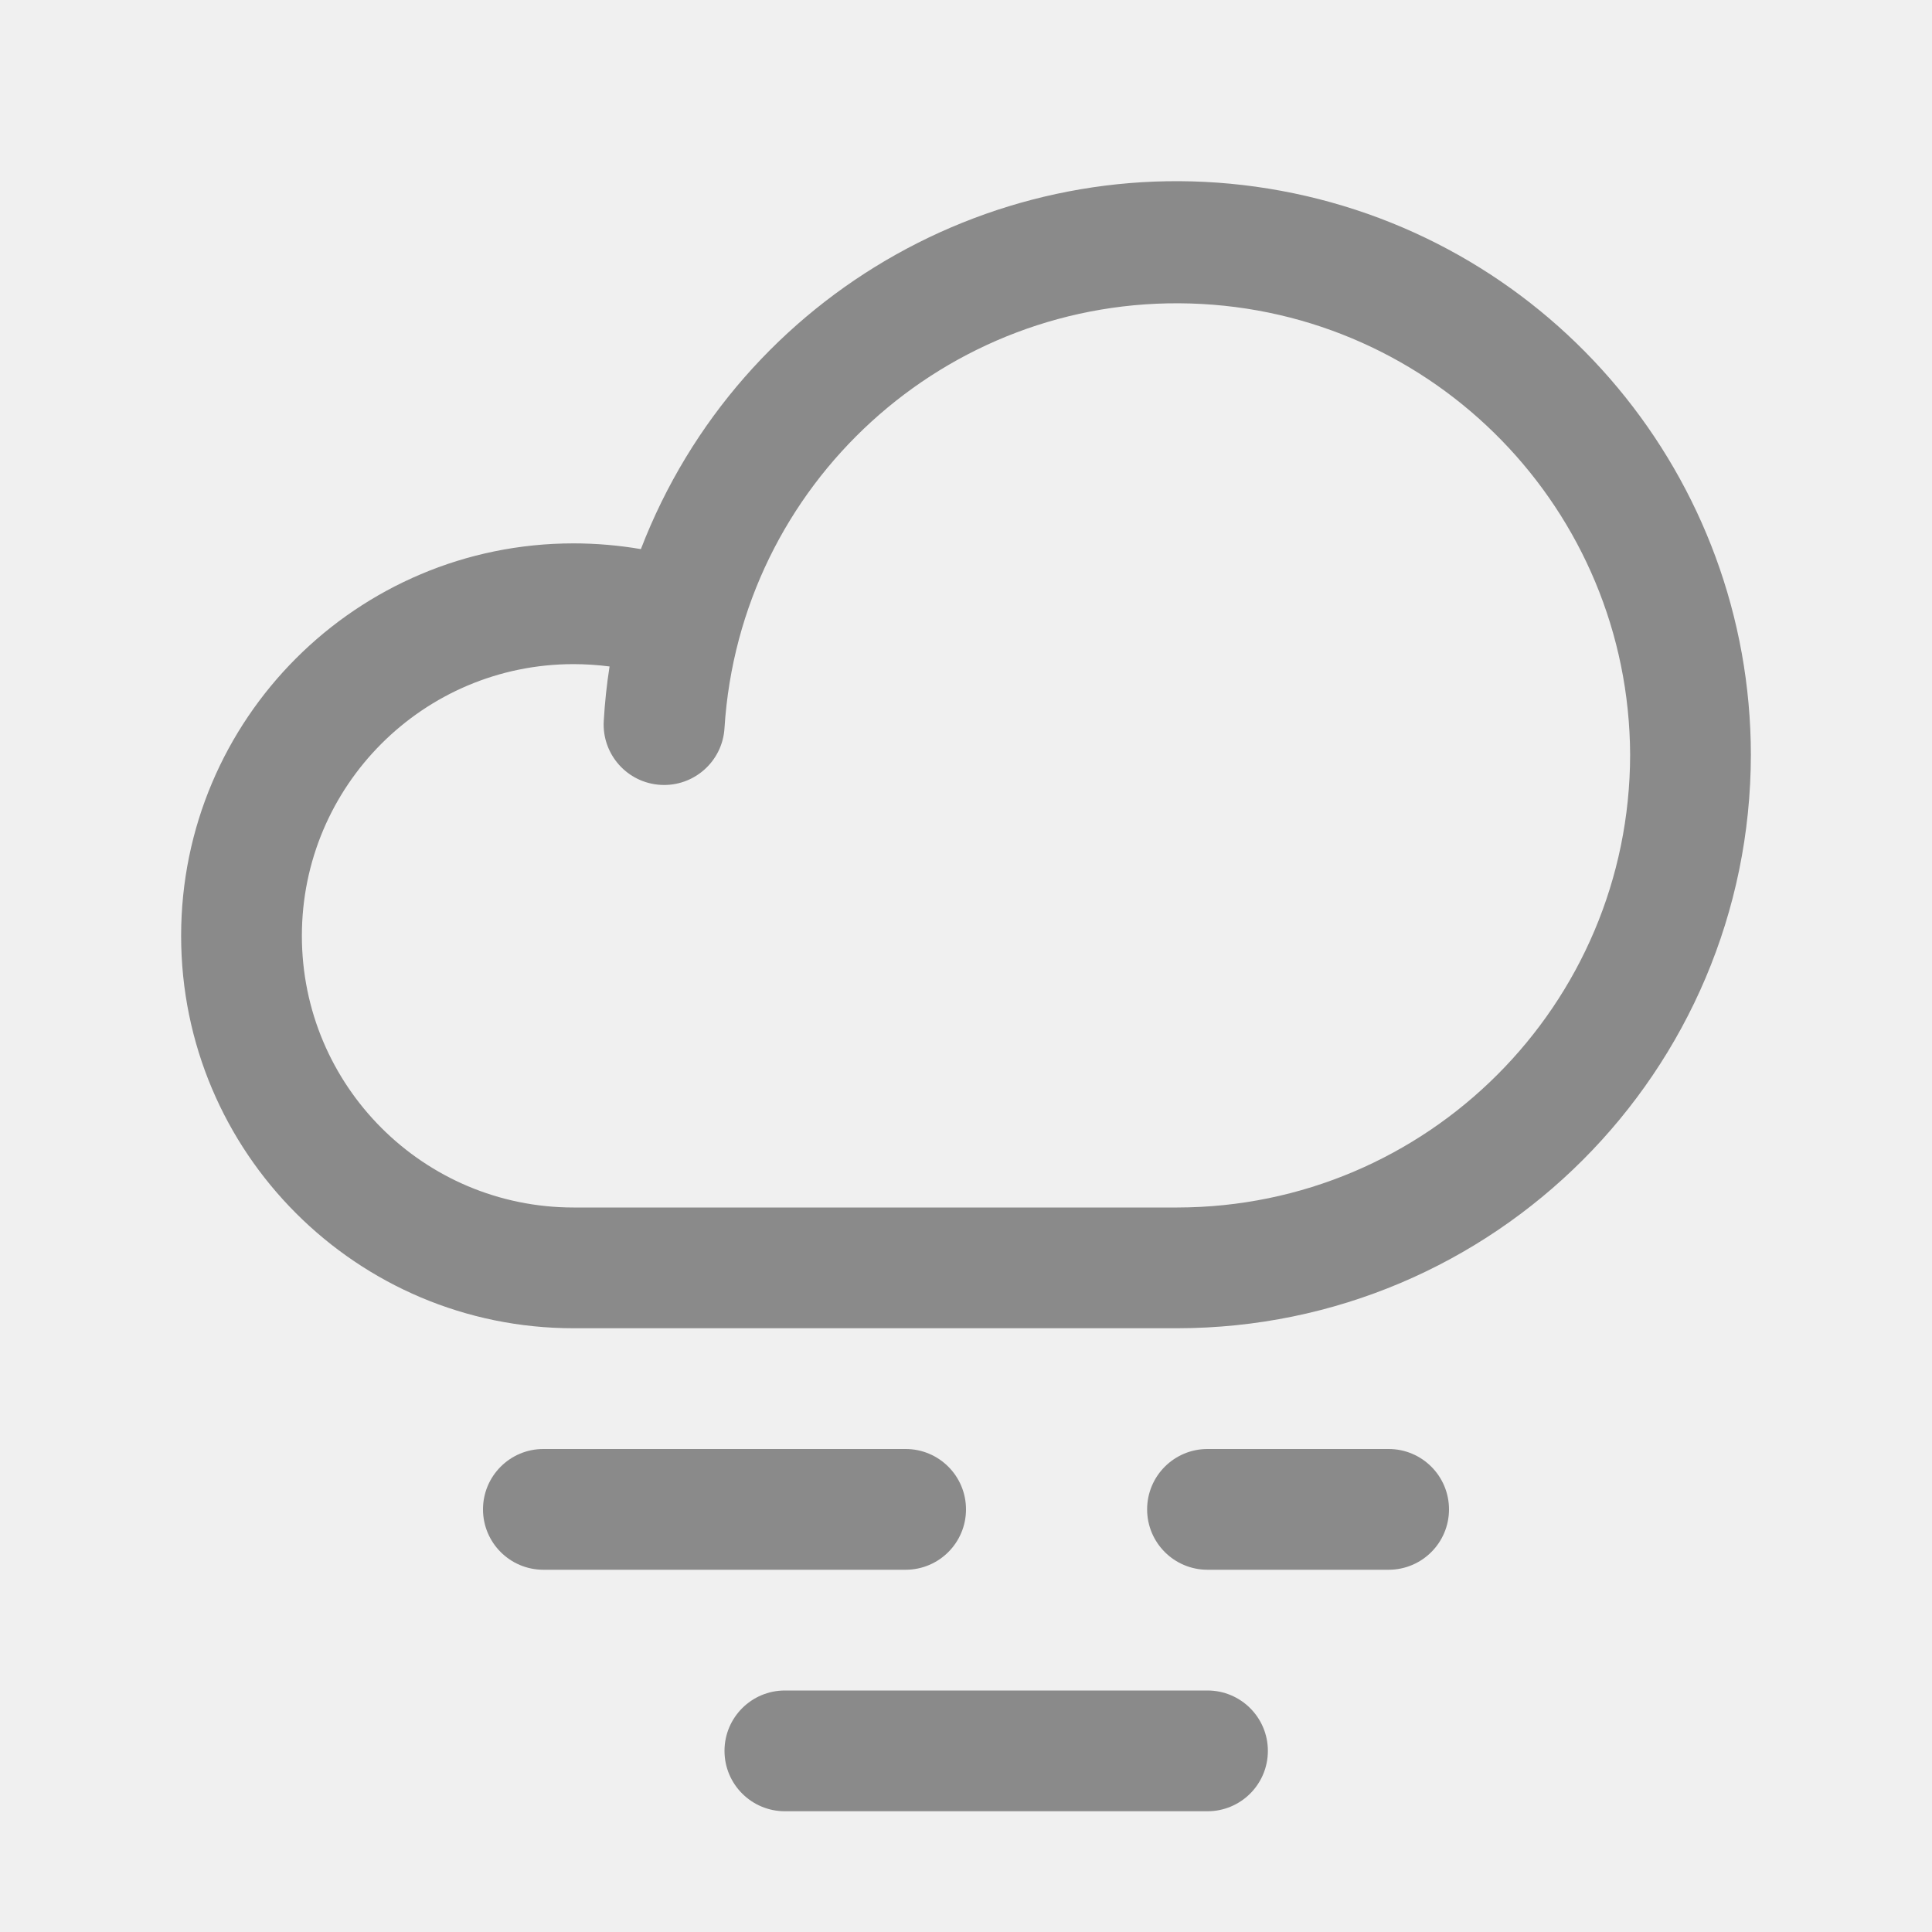
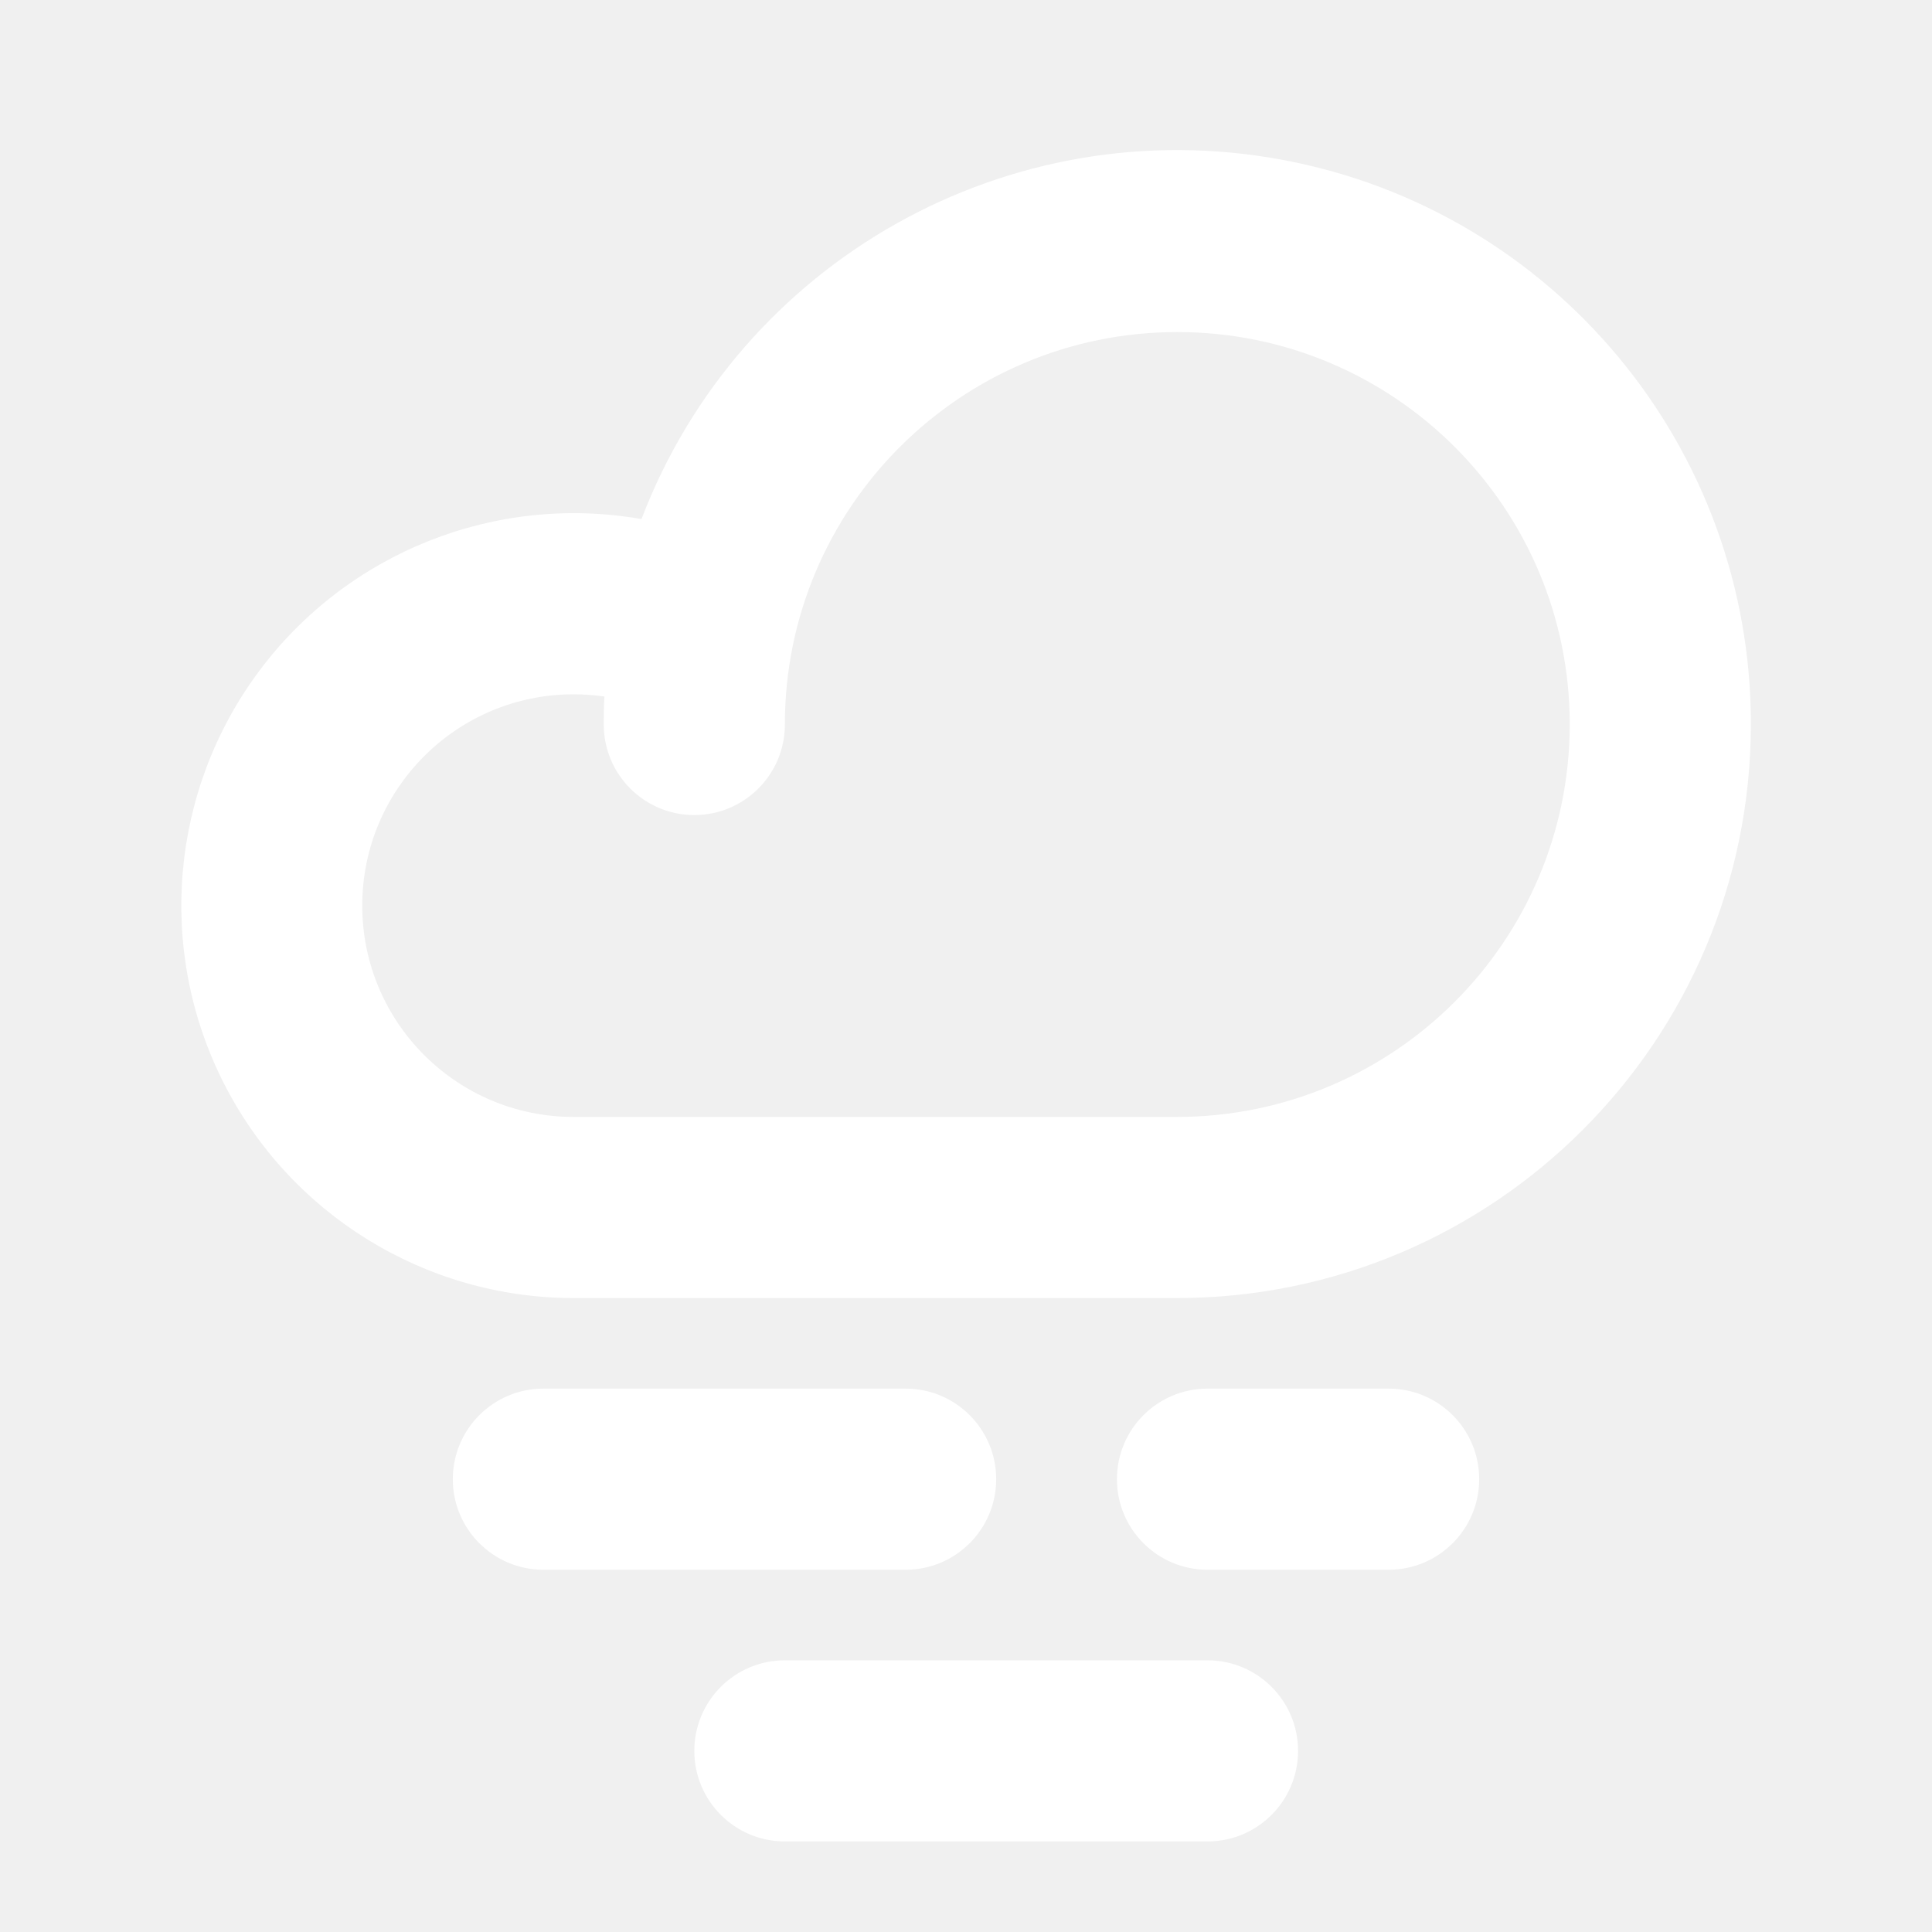
- <svg xmlns="http://www.w3.org/2000/svg" viewBox="0 0 256 256" fill="#8a8a8a">
-   <path d="M120,208H72a8,8,0,0,1,0-16h48a8,8,0,0,1,0,16Zm64-16H160a8,8,0,0,0,0,16h24a8,8,0,0,0,0-16Zm-24,32H104a8,8,0,0,0,0,16h56a8,8,0,0,0,0-16Zm72-124a76.08,76.08,0,0,1-76,76H76A52,52,0,0,1,76,72a53.26,53.26,0,0,1,8.92.76A76.08,76.08,0,0,1,232,100Zm-16,0A60.06,60.06,0,0,0,96,96.46a8,8,0,0,1-16-.92q.21-3.66.77-7.23A38.11,38.11,0,0,0,76,88a36,36,0,0,0,0,72h80A60.07,60.07,0,0,0,216,100Z" />
+ <svg xmlns="http://www.w3.org/2000/svg" viewBox="0 0 256 256" fill="#ffffff">
+   <path d="M120,208H72a12,12,0,0,1,0-24h48a12,12,0,0,1,0,24Zm64-24H160a12,12,0,0,0,0,24h24a12,12,0,0,0,0-24Zm-24,36H104a12,12,0,0,0,0,24h56a12,12,0,0,0,0-24ZM232,96a76.08,76.08,0,0,1-76,76H76A52,52,0,1,1,85,68.78,76,76,0,0,1,232,96Zm-24,0a52,52,0,0,0-104,0,12,12,0,0,1-24,0c0-1.24,0-2.48.09-3.71A29.28,29.28,0,0,0,76,92a28,28,0,0,0,0,56h80A52.06,52.06,0,0,0,208,96Z" />
</svg>
